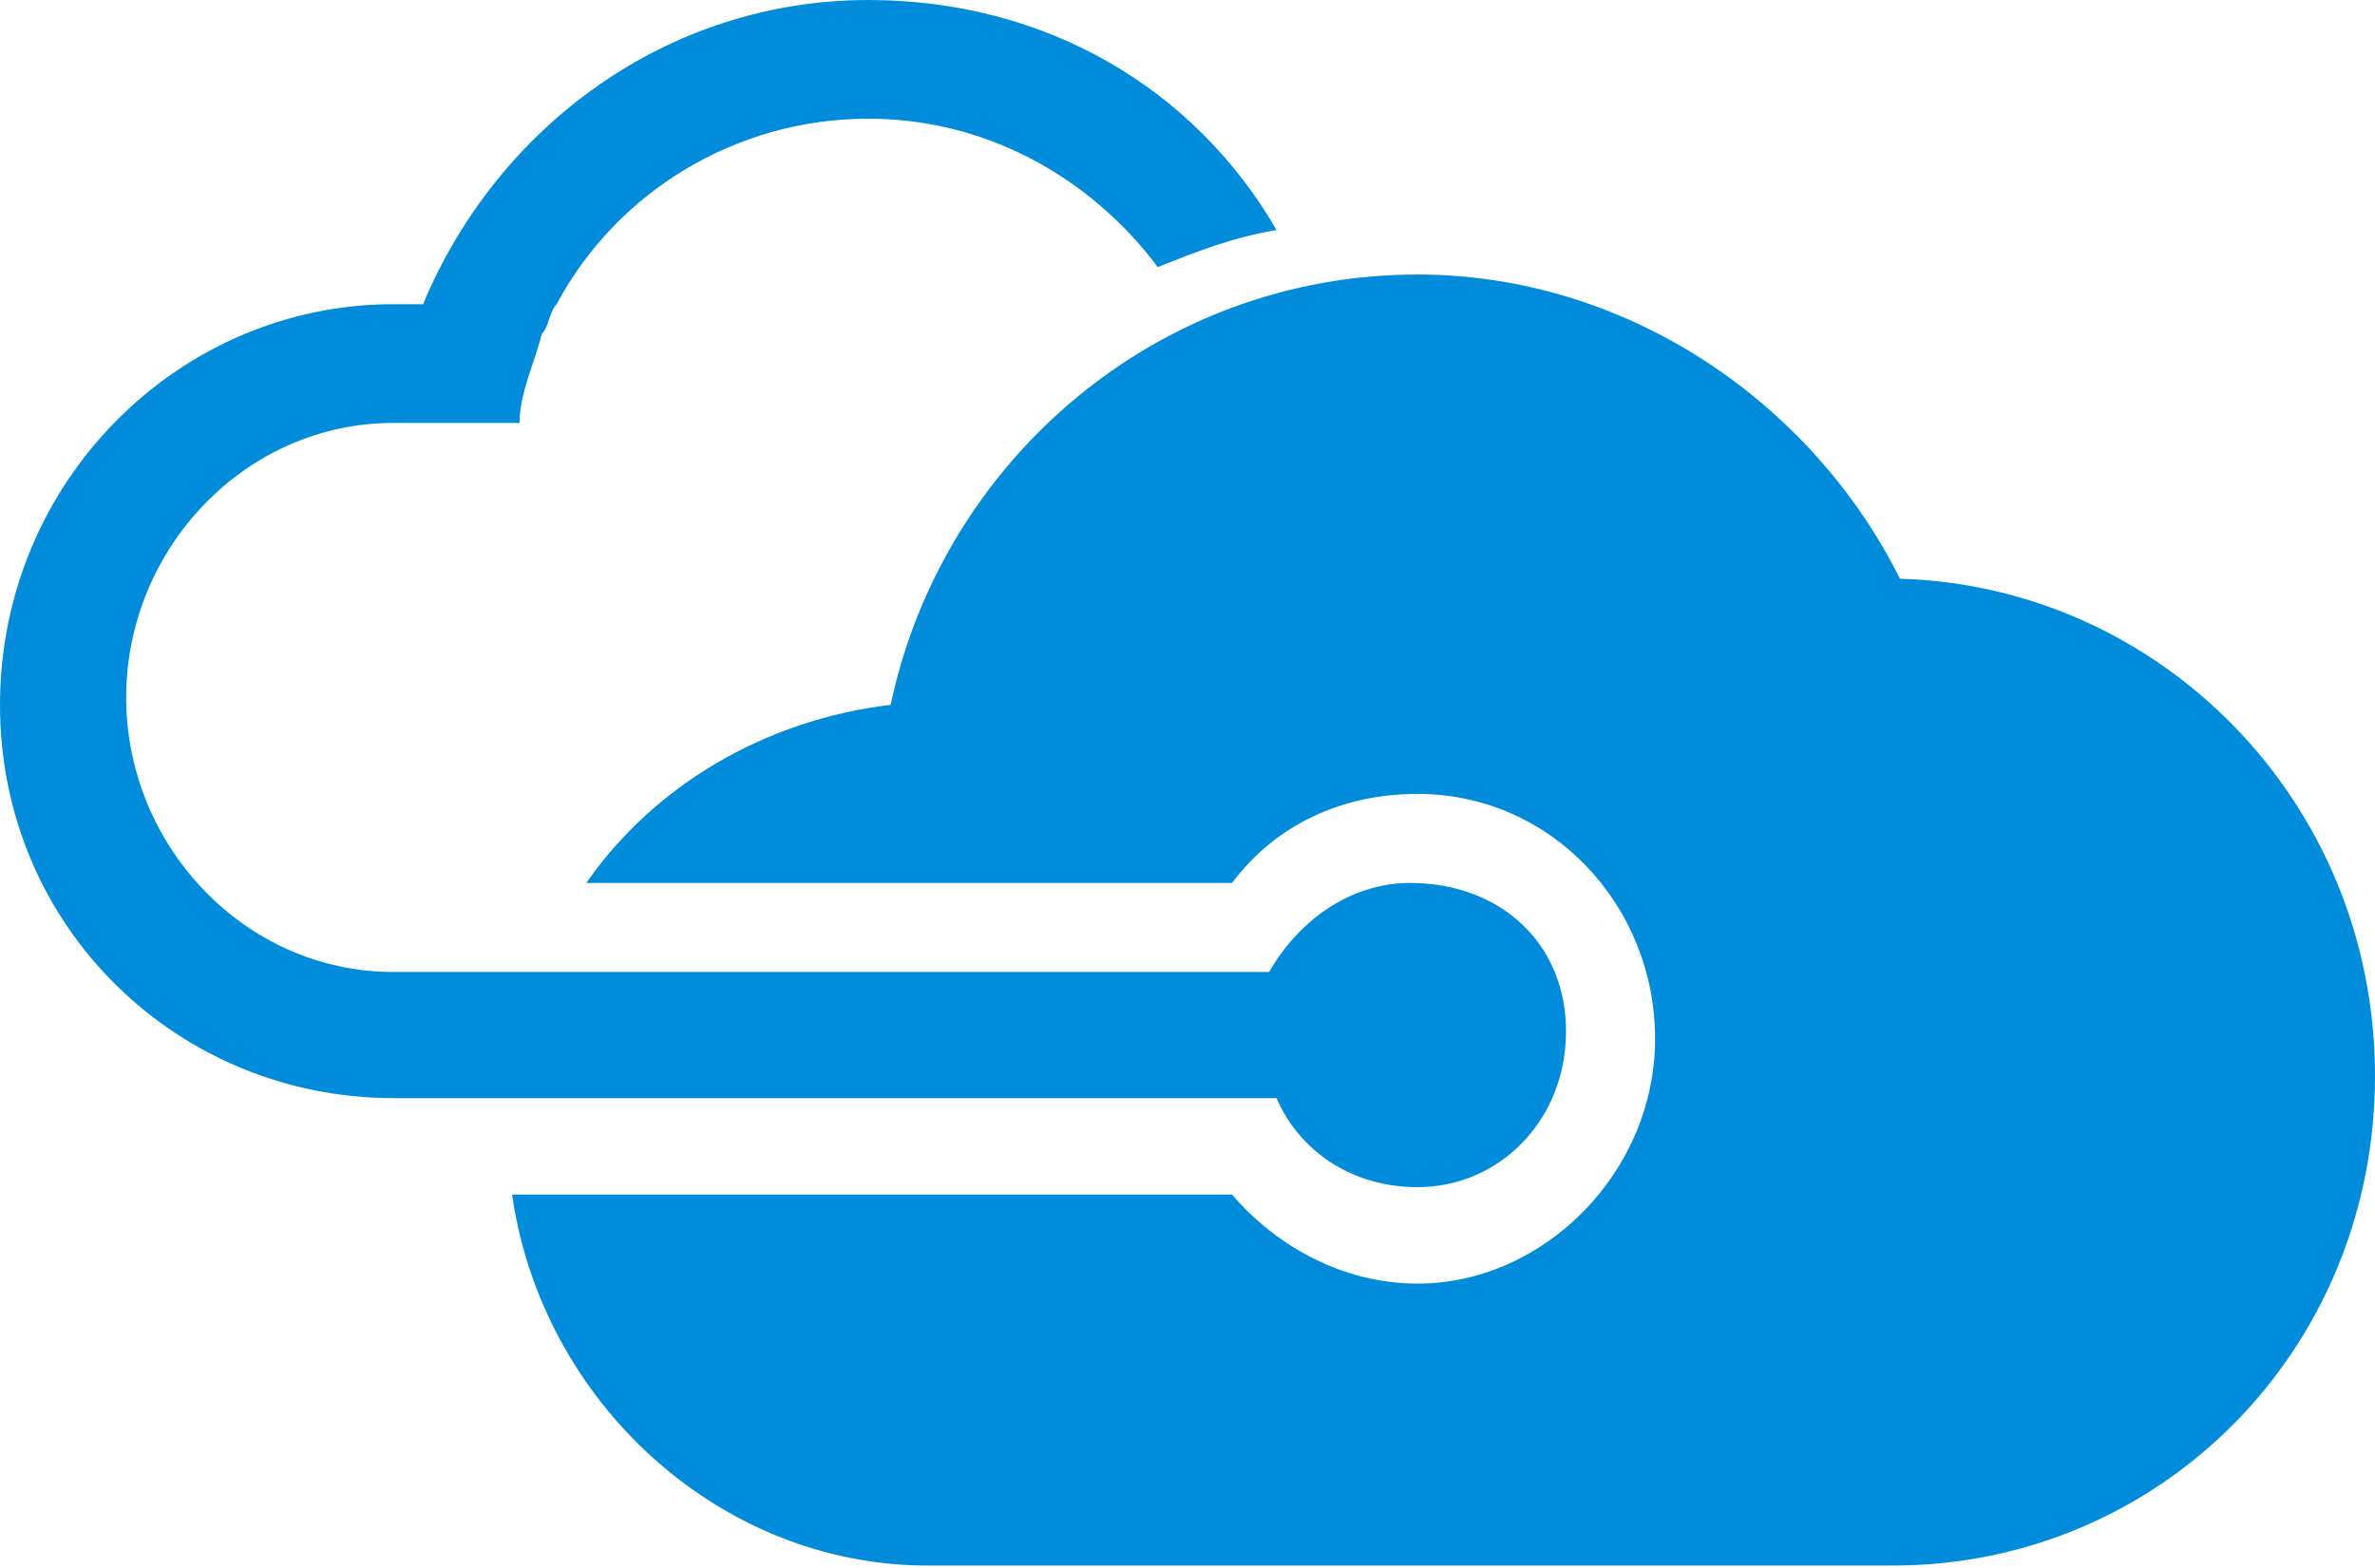
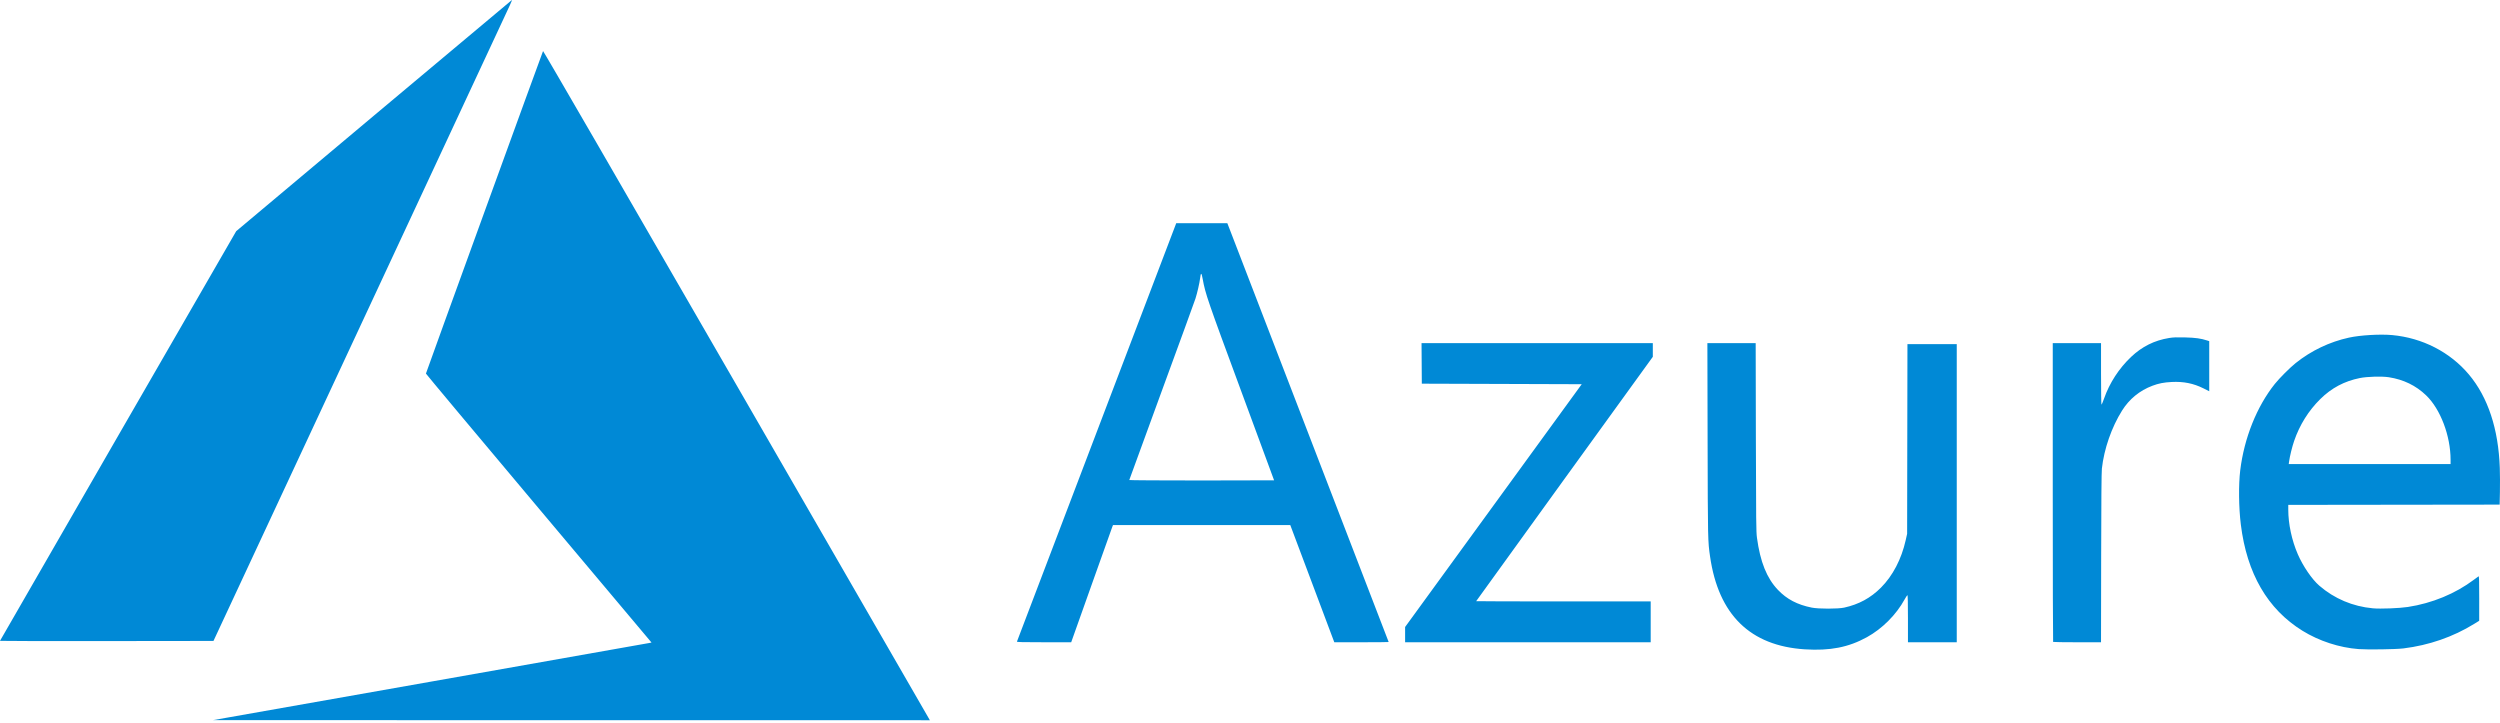
- <svg xmlns="http://www.w3.org/2000/svg" width="256px" height="169px" viewBox="0 0 256 169" version="1.1" preserveAspectRatio="xMidYMid">
-   <g>
-     <path d="M152,95.199 C145.6,95.199 140,99.199 136.8,104.799 L42.4,104.799 C26.4,104.799 13.6,91.2 13.6,75.2 C13.6,59.2 26.4,45.6 42.4,45.6 L56,45.6 C56,42.4 57.6,39.2 58.4,36 C59.2,35.2 59.2,33.599 60,32.8 C66.4,20.799 79.2,12.8 93.6,12.8 C106.4,12.8 117.6,19.2 124.8,28.8 C128.8,27.2 132.8,25.6 137.6,24.8 C128.8,9.6 112.8,0 93.6,0 C72,0 53.6,13.6 45.6,32.8 L42.4,32.8 C19.2,32.799 0,51.999 0,75.999 C0,99.999 19.2,118.399 42.4,118.399 L137.6,118.399 C140.001,123.999 145.6,127.999 152.801,127.999 C161.601,127.999 168.801,120.799 168.801,111.199 C168.801,101.599 161.6,95.199 152,95.199 Z M204.8,62.399 C195.2,43.199 175.201,29.599 152.801,29.599 C124.8,29.599 101.601,49.599 96,75.999 C82.401,77.599 70.4,84.799 63.2,95.199 L132.801,95.199 C137.601,88.799 144.801,85.599 152.801,85.599 C167.201,85.599 178.401,97.6 178.401,111.999 C178.401,126.398 166.4,138.399 152.801,138.399 C144.801,138.399 137.6,134.399 132.801,128.799 L55.2,128.799 C58.4,151.199 77.6,168.799 100,168.799 L204,168.799 C232.8,168.799 256,145.599 256,115.999 C256,86.398 232.801,63.199 204.8,62.399 Z" fill="#008CDB" />
+ <svg xmlns="http://www.w3.org/2000/svg" width="512px" height="148px" viewBox="0 0 512 148" version="1.1">
+   <g stroke="none" stroke-width="1" fill="none" fill-rule="evenodd">
+     <path d="M88.1,139.627 C112.567,135.305 132.775,131.728 133.007,131.679 L133.429,131.59 L110.33,104.114 C97.626,89.003 87.231,76.58 87.231,76.508 C87.231,76.373 111.083,10.691 111.217,10.457 C111.262,10.379 127.494,38.403 150.564,78.388 C172.162,115.823 189.97,146.689 190.135,146.978 L190.436,147.504 L117.026,147.495 L43.616,147.485 L88.1,139.627 L88.1,139.627 Z M369.62,132.982 C358.445,132.266 351.946,125.903 350.224,113.993 C349.766,110.824 349.764,110.742 349.717,90.174 L349.672,70.267 L354.617,70.267 L359.563,70.267 L359.602,89.522 C359.637,106.876 359.659,108.911 359.825,110.131 C360.498,115.086 361.839,118.418 364.121,120.809 C365.948,122.723 368.086,123.844 371.046,124.438 C372.442,124.719 376.415,124.72 377.688,124.44 C380.689,123.779 383.094,122.473 385.215,120.353 C387.633,117.935 389.422,114.506 390.288,110.627 L390.58,109.32 L390.612,89.902 L390.645,70.484 L395.694,70.484 L400.743,70.484 L400.743,101.01 L400.743,131.535 L395.746,131.535 L390.749,131.535 L390.749,126.692 C390.749,123.401 390.713,121.861 390.636,121.887 C390.574,121.907 390.318,122.3 390.066,122.759 C388.344,125.9 385.475,128.772 382.331,130.502 C378.563,132.576 374.783,133.313 369.62,132.982 L369.62,132.982 Z M483.042,132.933 C479.097,132.636 474.944,131.28 471.549,129.18 C464.394,124.754 460.16,117.459 458.921,107.419 C458.492,103.945 458.44,99.278 458.798,96.326 C459.598,89.73 462.19,83.254 465.881,78.631 C466.827,77.446 468.974,75.3 470.159,74.354 C473.359,71.799 477.102,70.012 481.076,69.143 C483.392,68.636 487.47,68.398 489.93,68.626 C496.11,69.199 501.774,72.109 505.624,76.689 C509.535,81.342 511.685,87.843 511.959,95.85 C512.003,97.104 512.013,99.304 511.983,100.738 L511.928,103.345 L490.283,103.373 L468.638,103.4 L468.638,104.366 C468.638,107.306 469.353,110.655 470.589,113.505 C471.654,115.962 473.489,118.645 474.991,119.944 C478.071,122.606 481.84,124.2 485.965,124.583 C487.494,124.725 491.392,124.576 493.134,124.308 C498.107,123.544 502.834,121.594 506.652,118.731 C507.101,118.395 507.531,118.08 507.607,118.032 C507.718,117.962 507.745,118.842 507.742,122.54 L507.738,127.136 L506.715,127.768 C502.397,130.439 497.449,132.154 492.211,132.796 C490.648,132.988 484.911,133.073 483.042,132.933 L483.042,132.933 Z M501.879,94.177 C501.879,89.252 499.804,83.78 496.866,80.963 C494.77,78.952 492.236,77.724 489.224,77.257 C487.798,77.036 484.795,77.121 483.292,77.425 C480.116,78.067 477.488,79.463 475.197,81.727 C472.785,84.111 470.977,87.005 469.84,90.303 C469.431,91.489 468.952,93.436 468.804,94.519 L468.733,95.035 L485.306,95.035 L501.879,95.035 L501.879,94.177 Z M208.27,131.399 C208.295,131.325 215.646,112.016 224.604,88.49 L240.891,45.716 L246.124,45.716 L251.358,45.716 L251.792,46.83 C253.119,50.232 284.398,131.442 284.398,131.485 C284.398,131.512 281.893,131.534 278.831,131.534 L273.263,131.533 L268.755,119.53 L264.247,107.528 L246.095,107.527 L227.943,107.527 L227.785,107.935 C227.698,108.159 225.772,113.56 223.505,119.937 L219.382,131.531 L213.803,131.533 C209.387,131.534 208.234,131.507 208.27,131.399 L208.27,131.399 Z M260.934,98.368 C260.934,98.349 257.9,90.124 254.192,80.091 C247.255,61.32 246.867,60.19 246.319,57.177 C246.062,55.764 245.931,55.724 245.779,57.014 C245.67,57.935 245.197,59.998 244.833,61.142 C244.652,61.709 241.528,70.283 237.89,80.195 C234.253,90.107 231.277,98.258 231.277,98.31 C231.277,98.361 237.95,98.402 246.105,98.402 C254.261,98.402 260.934,98.387 260.934,98.368 L260.934,98.368 Z M287.766,129.972 L287.766,128.409 L305.851,103.547 L323.936,78.686 L307.562,78.631 L291.188,78.577 L291.159,74.422 L291.131,70.267 L314.814,70.267 L338.497,70.267 L338.497,71.67 L338.497,73.074 L320.41,98.071 C310.462,111.819 302.322,123.091 302.322,123.119 C302.322,123.147 310.364,123.171 320.192,123.171 L338.062,123.171 L338.062,127.353 L338.062,131.535 L312.914,131.535 L287.766,131.535 L287.766,129.972 Z M420.478,131.463 C420.438,131.423 420.405,117.638 420.405,100.829 L420.405,70.267 L425.348,70.267 L430.291,70.267 L430.291,76.567 C430.291,80.033 430.333,82.868 430.384,82.868 C430.436,82.868 430.677,82.301 430.919,81.608 C432.03,78.431 433.958,75.462 436.44,73.103 C438.677,70.977 441.234,69.706 444.25,69.22 C445.097,69.083 445.814,69.057 447.509,69.102 C449.637,69.157 450.75,69.313 452.044,69.736 L452.452,69.869 L452.452,74.999 L452.452,80.13 L451.284,79.545 C449.221,78.513 447.186,78.104 444.739,78.231 C443.146,78.314 442.101,78.519 440.828,78.996 C438.209,79.979 436.084,81.715 434.599,84.083 C432.45,87.512 430.917,91.92 430.465,95.97 C430.384,96.697 430.336,102.618 430.317,114.29 L430.289,131.535 L425.419,131.535 C422.741,131.535 420.518,131.503 420.478,131.463 L420.478,131.463 Z M-4.03864498e-06,131.248 C-4.03864498e-06,131.209 10.884,112.316 24.187,89.262 L48.374,47.345 L76.561,23.691 C92.064,10.681 104.789,0.02 104.84,0 C104.891,-0.018 104.688,0.495 104.387,1.142 C104.087,1.788 90.314,31.33 73.78,66.791 L43.719,131.264 L21.86,131.291 C9.837,131.306 -4.03864498e-06,131.287 -4.03864498e-06,131.248 L-4.03864498e-06,131.248 Z" fill="#0089D6" fill-rule="nonzero" />
  </g>
</svg>
